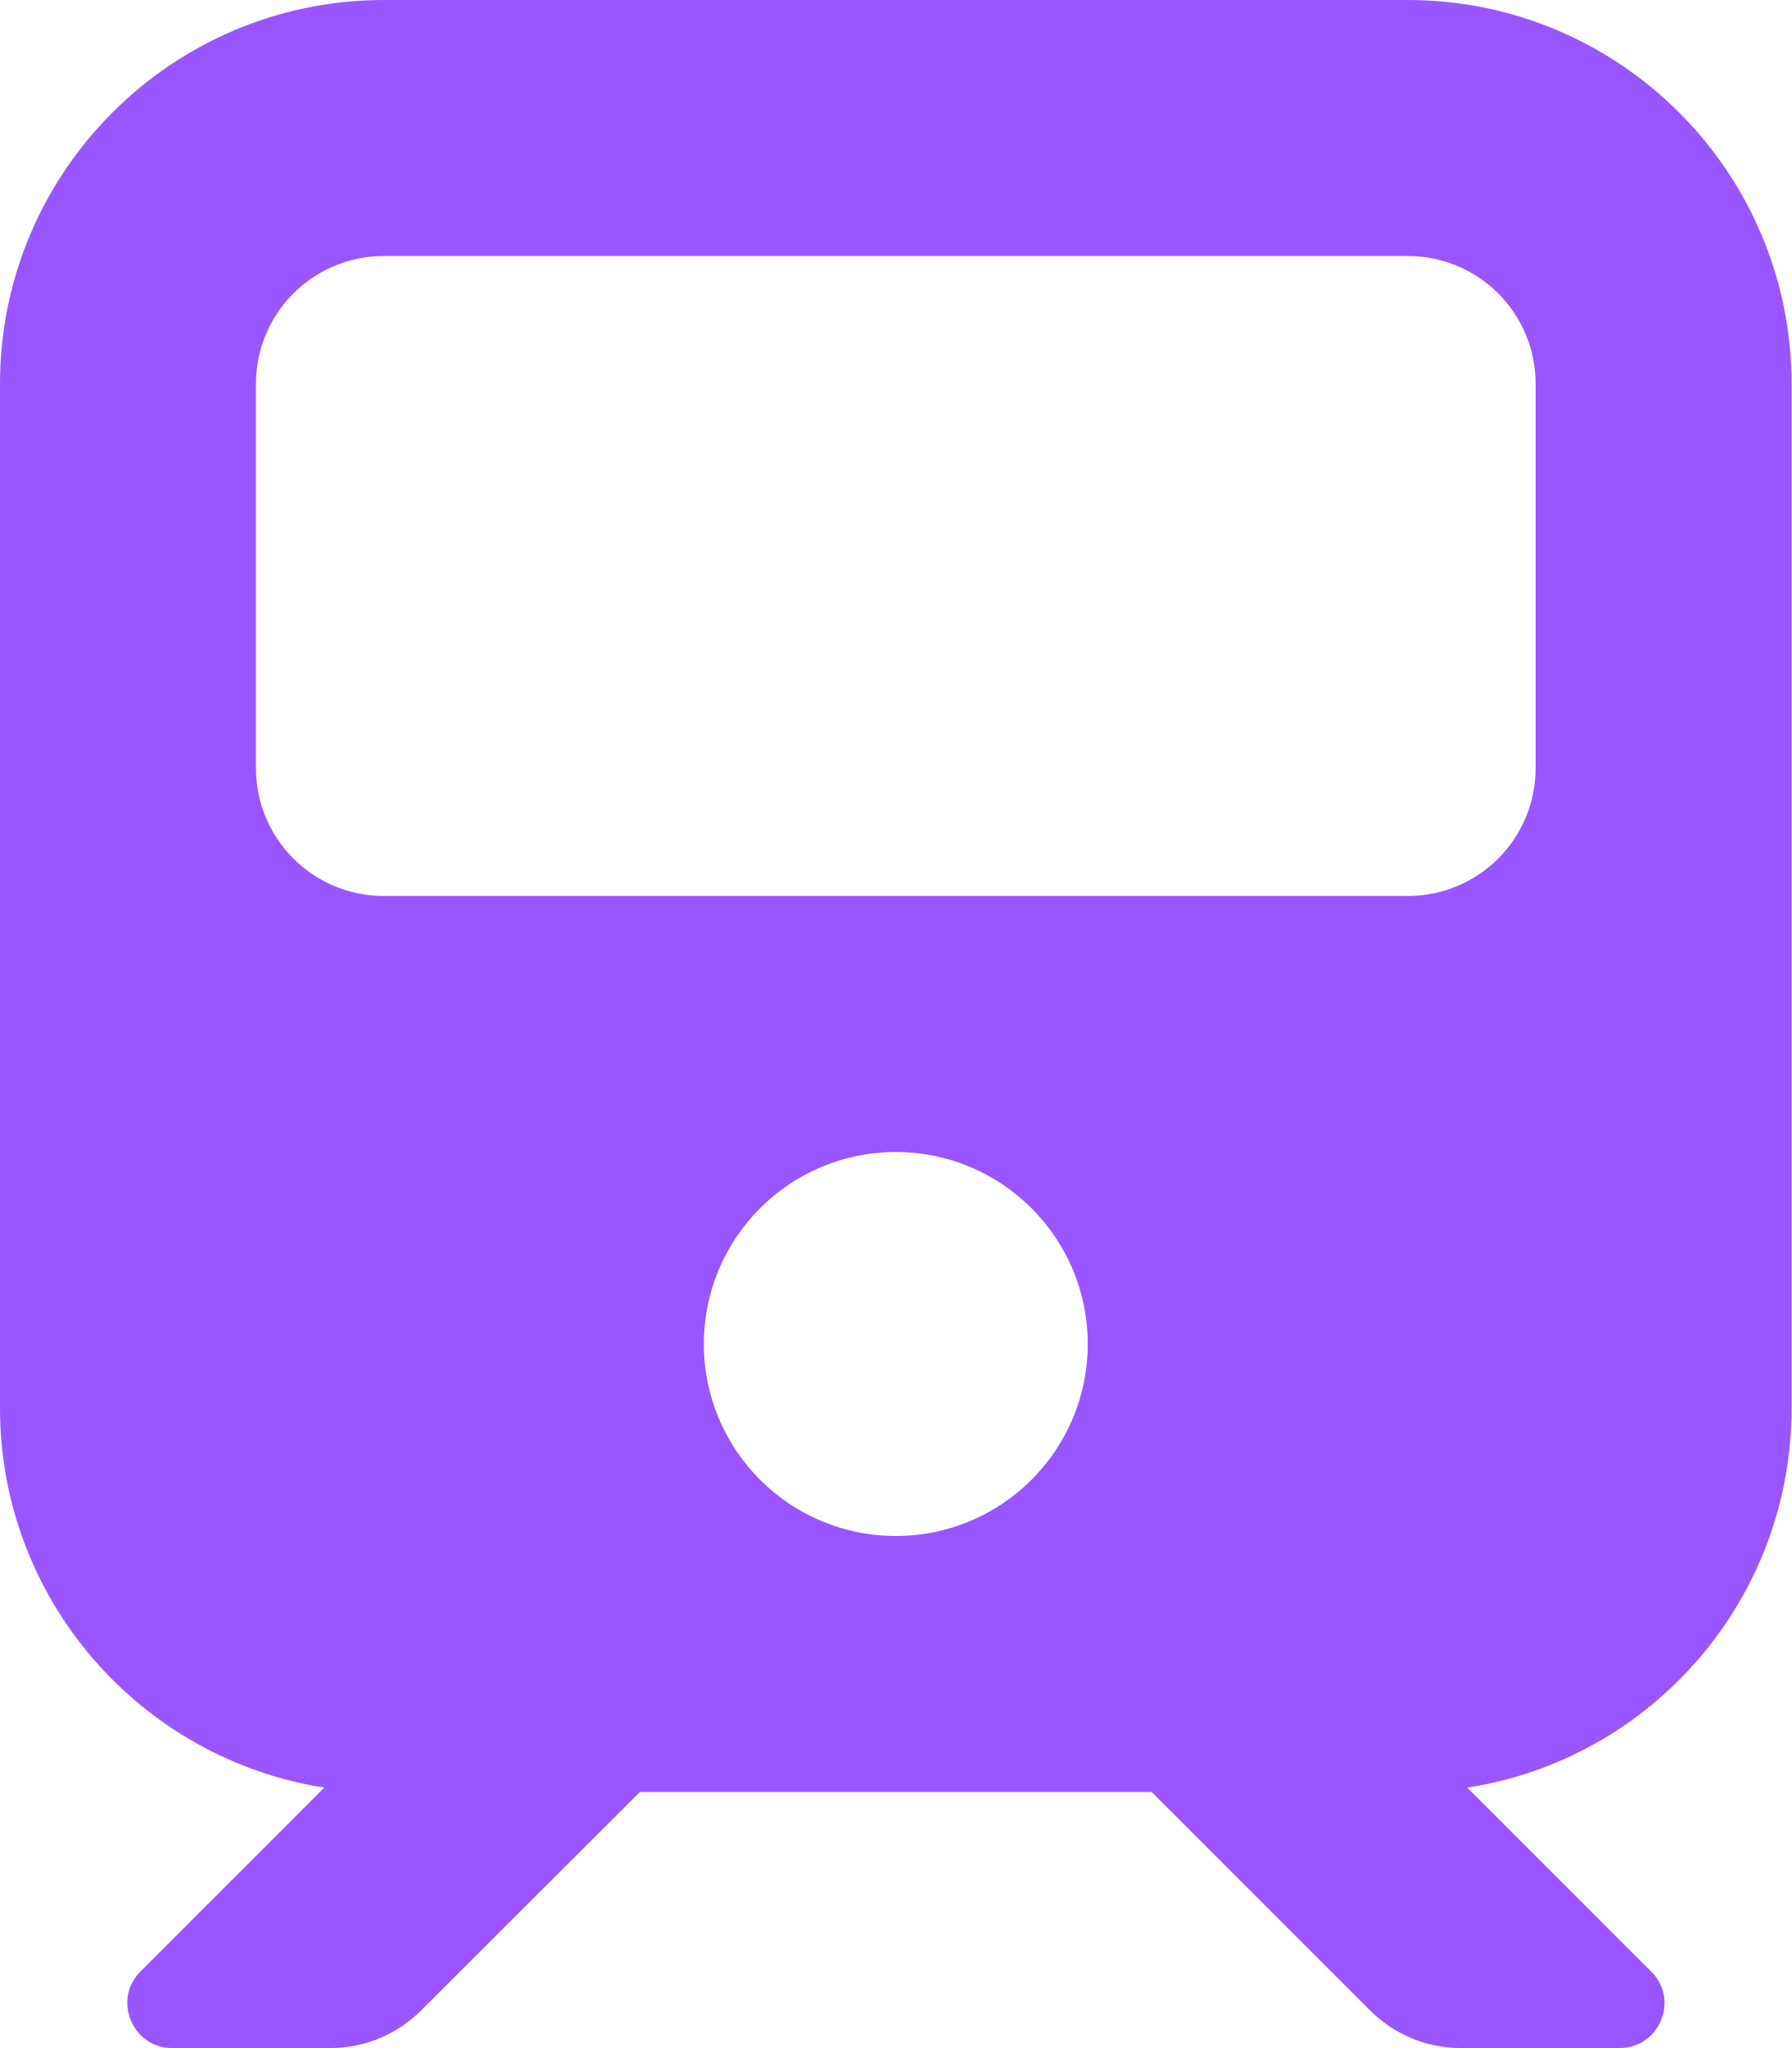
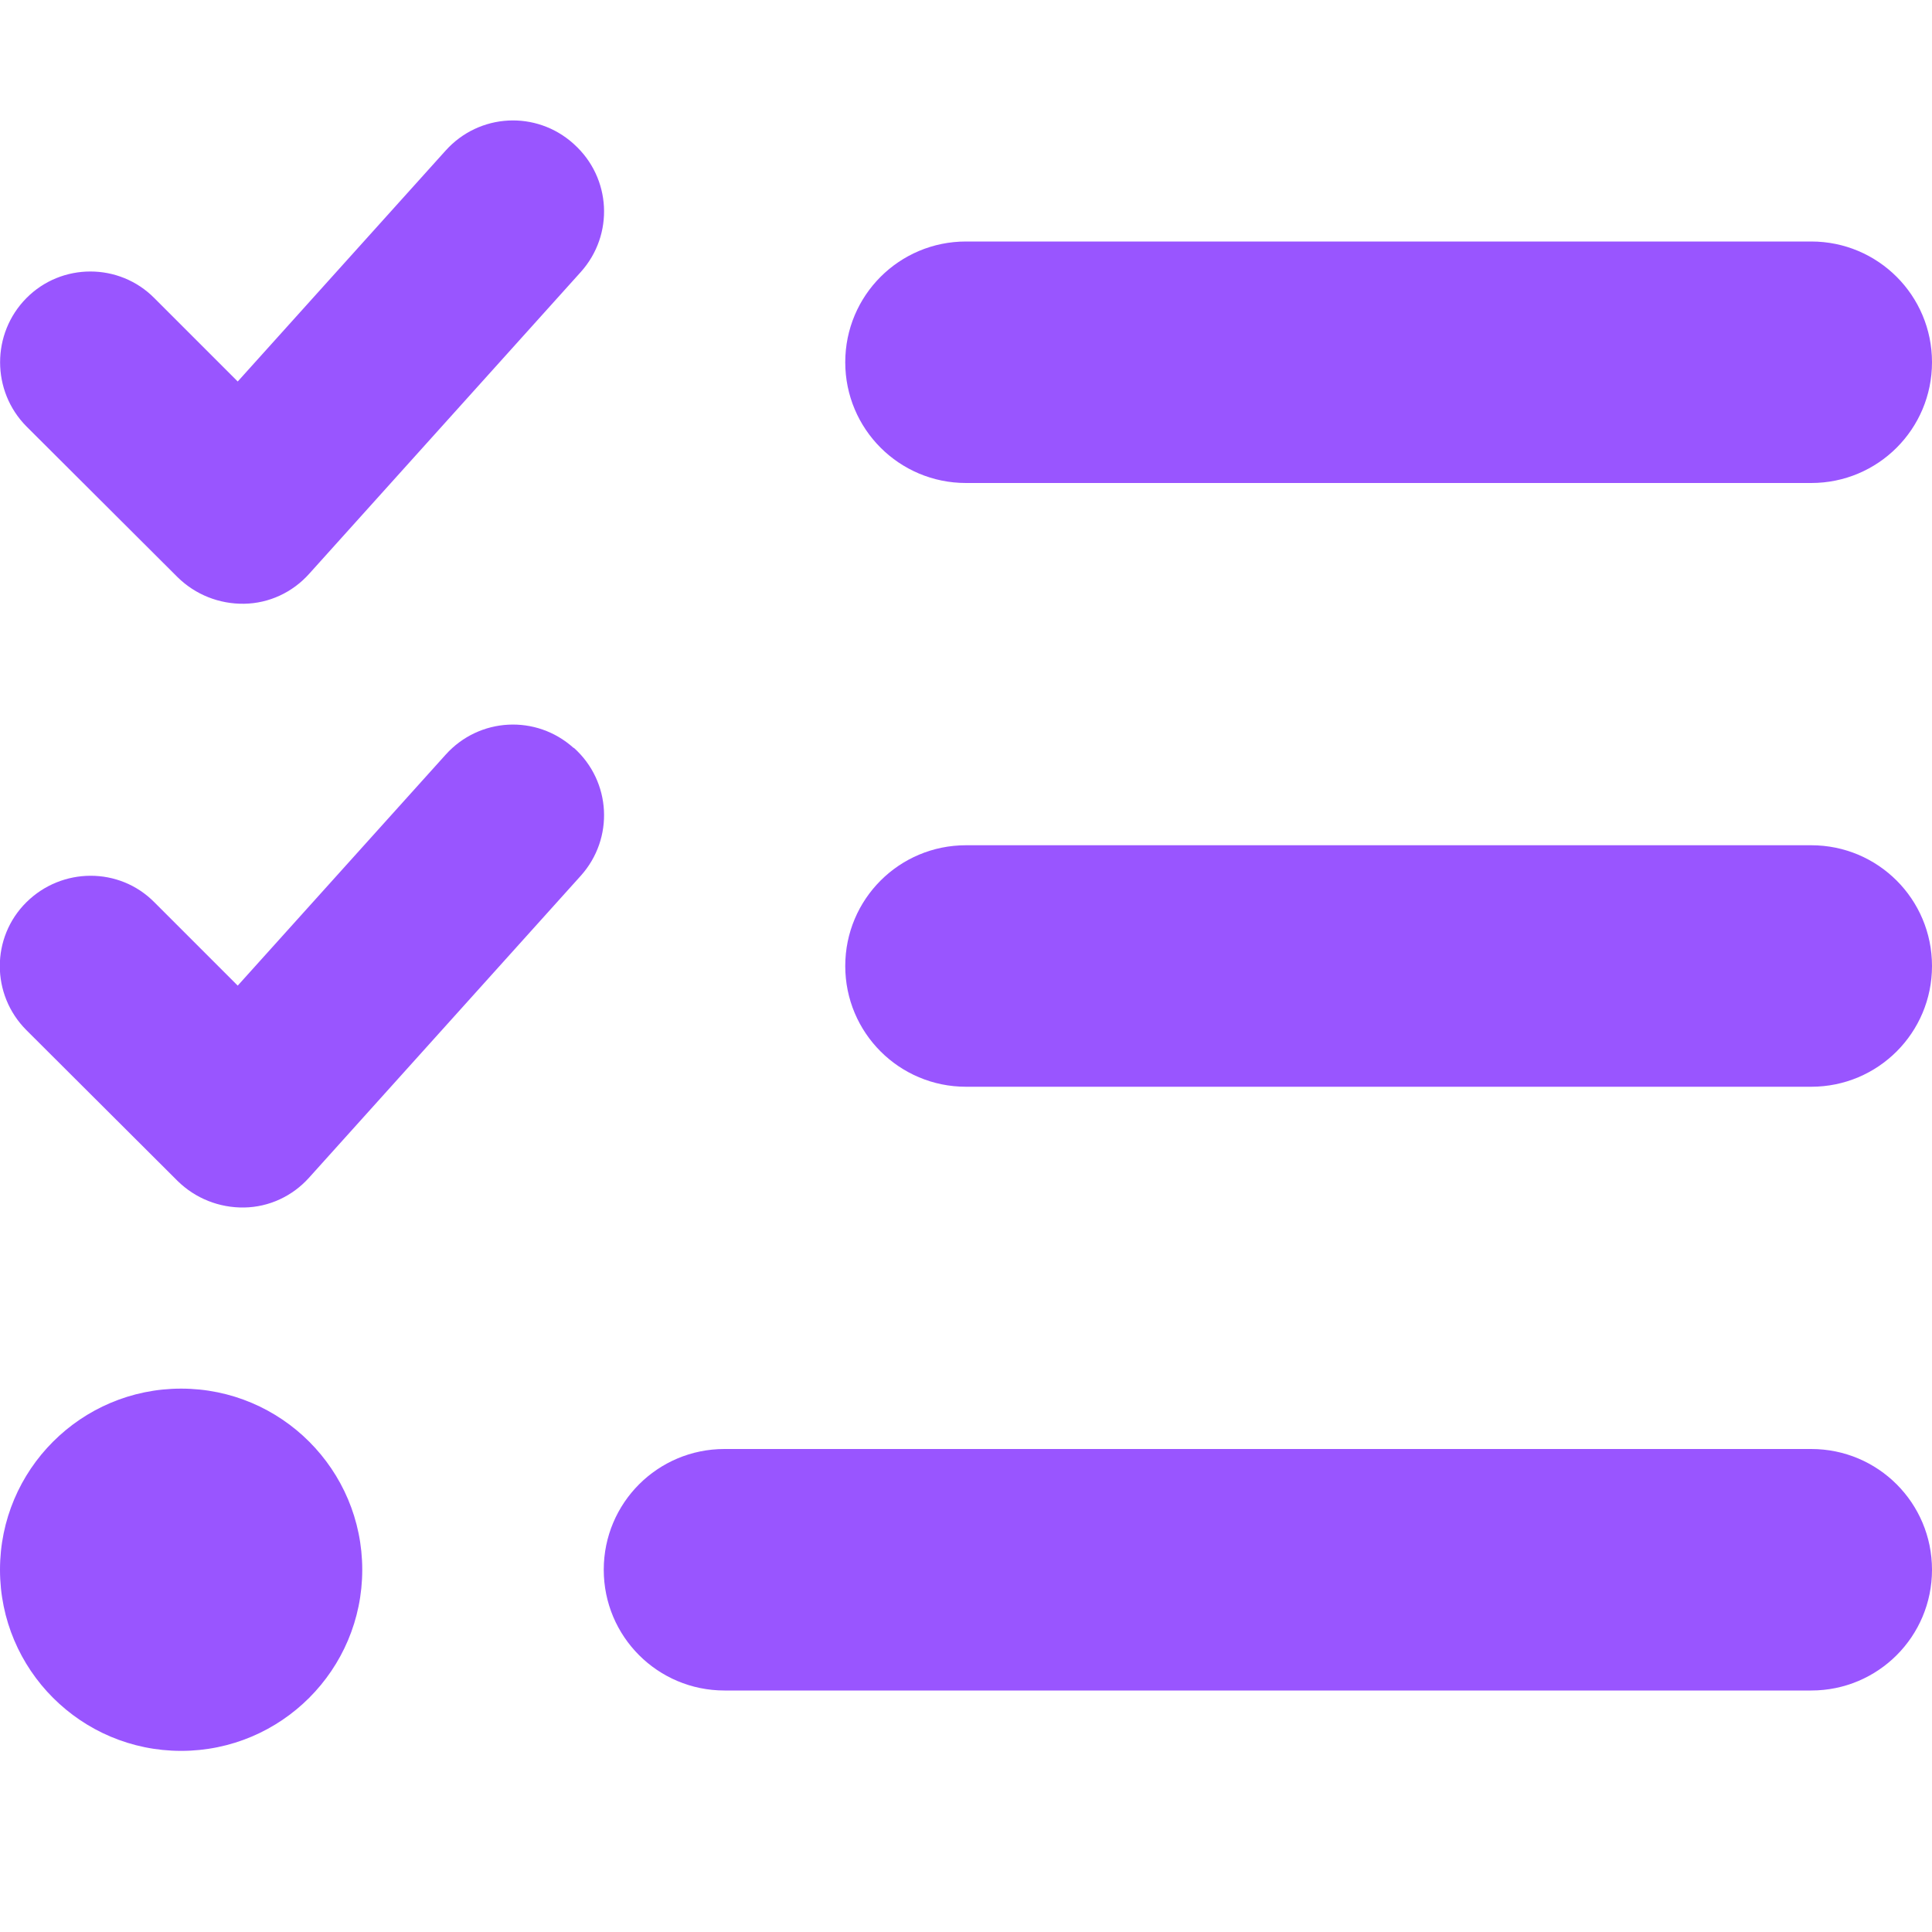
- <svg xmlns="http://www.w3.org/2000/svg" viewBox="0 0 448 512">
-   <path fill="#9955ff" d="M96 0C43 0 0 43 0 96V352c0 48 35.2 87.7 81.1 94.9l-46 46C28.1 499.9 33.1 512 43 512H82.7c8.5 0 16.6-3.4 22.6-9.4L160 448H288l54.6 54.6c6 6 14.1 9.4 22.6 9.4H405c10 0 15-12.1 7.9-19.1l-46-46c46-7.1 81.1-46.9 81.1-94.9V96c0-53-43-96-96-96H96zM64 96c0-17.7 14.3-32 32-32H352c17.7 0 32 14.3 32 32v96c0 17.7-14.3 32-32 32H96c-17.7 0-32-14.3-32-32V96zM224 288a48 48 0 1 1 0 96 48 48 0 1 1 0-96z" />
+ <svg xmlns="http://www.w3.org/2000/svg" version="1.1" width="512" height="512">
+   <svg viewBox="0 0 512 512">
+     <path fill="#9955ff" d="M152.1 38.2c9.9 8.9 10.7 24 1.8 33.9l-72 80c-4.4 4.9-10.6 7.8-17.2 7.9s-12.9-2.4-17.6-7L7 113C-2.3 103.6-2.3 88.4 7 79s24.6-9.4 33.9 0l22.1 22.1 55.1-61.2c8.9-9.9 24-10.7 33.9-1.8zm0 160c9.9 8.9 10.7 24 1.8 33.9l-72 80c-4.4 4.9-10.6 7.8-17.2 7.9s-12.9-2.4-17.6-7L7 273c-9.4-9.4-9.4-24.6 0-33.9s24.6-9.4 33.9 0l22.1 22.1 55.1-61.2c8.9-9.9 24-10.7 33.9-1.8zM224 96c0-17.7 14.3-32 32-32l224 0c17.7 0 32 14.3 32 32s-14.3 32-32 32l-224 0c-17.7 0-32-14.3-32-32zm0 160c0-17.7 14.3-32 32-32l224 0c17.7 0 32 14.3 32 32s-14.3 32-32 32l-224 0c-17.7 0-32-14.3-32-32zM160 416c0-17.7 14.3-32 32-32l288 0c17.7 0 32 14.3 32 32s-14.3 32-32 32l-288 0c-17.7 0-32-14.3-32-32zM48 368a48 48 0 1 1 0 96 48 48 0 1 1 0-96z" />
+   </svg>
+   <style>@media (prefers-color-scheme: light) { :root { filter: none; } }
+ @media (prefers-color-scheme: dark) { :root { filter: none; } }
+ </style>
</svg>
